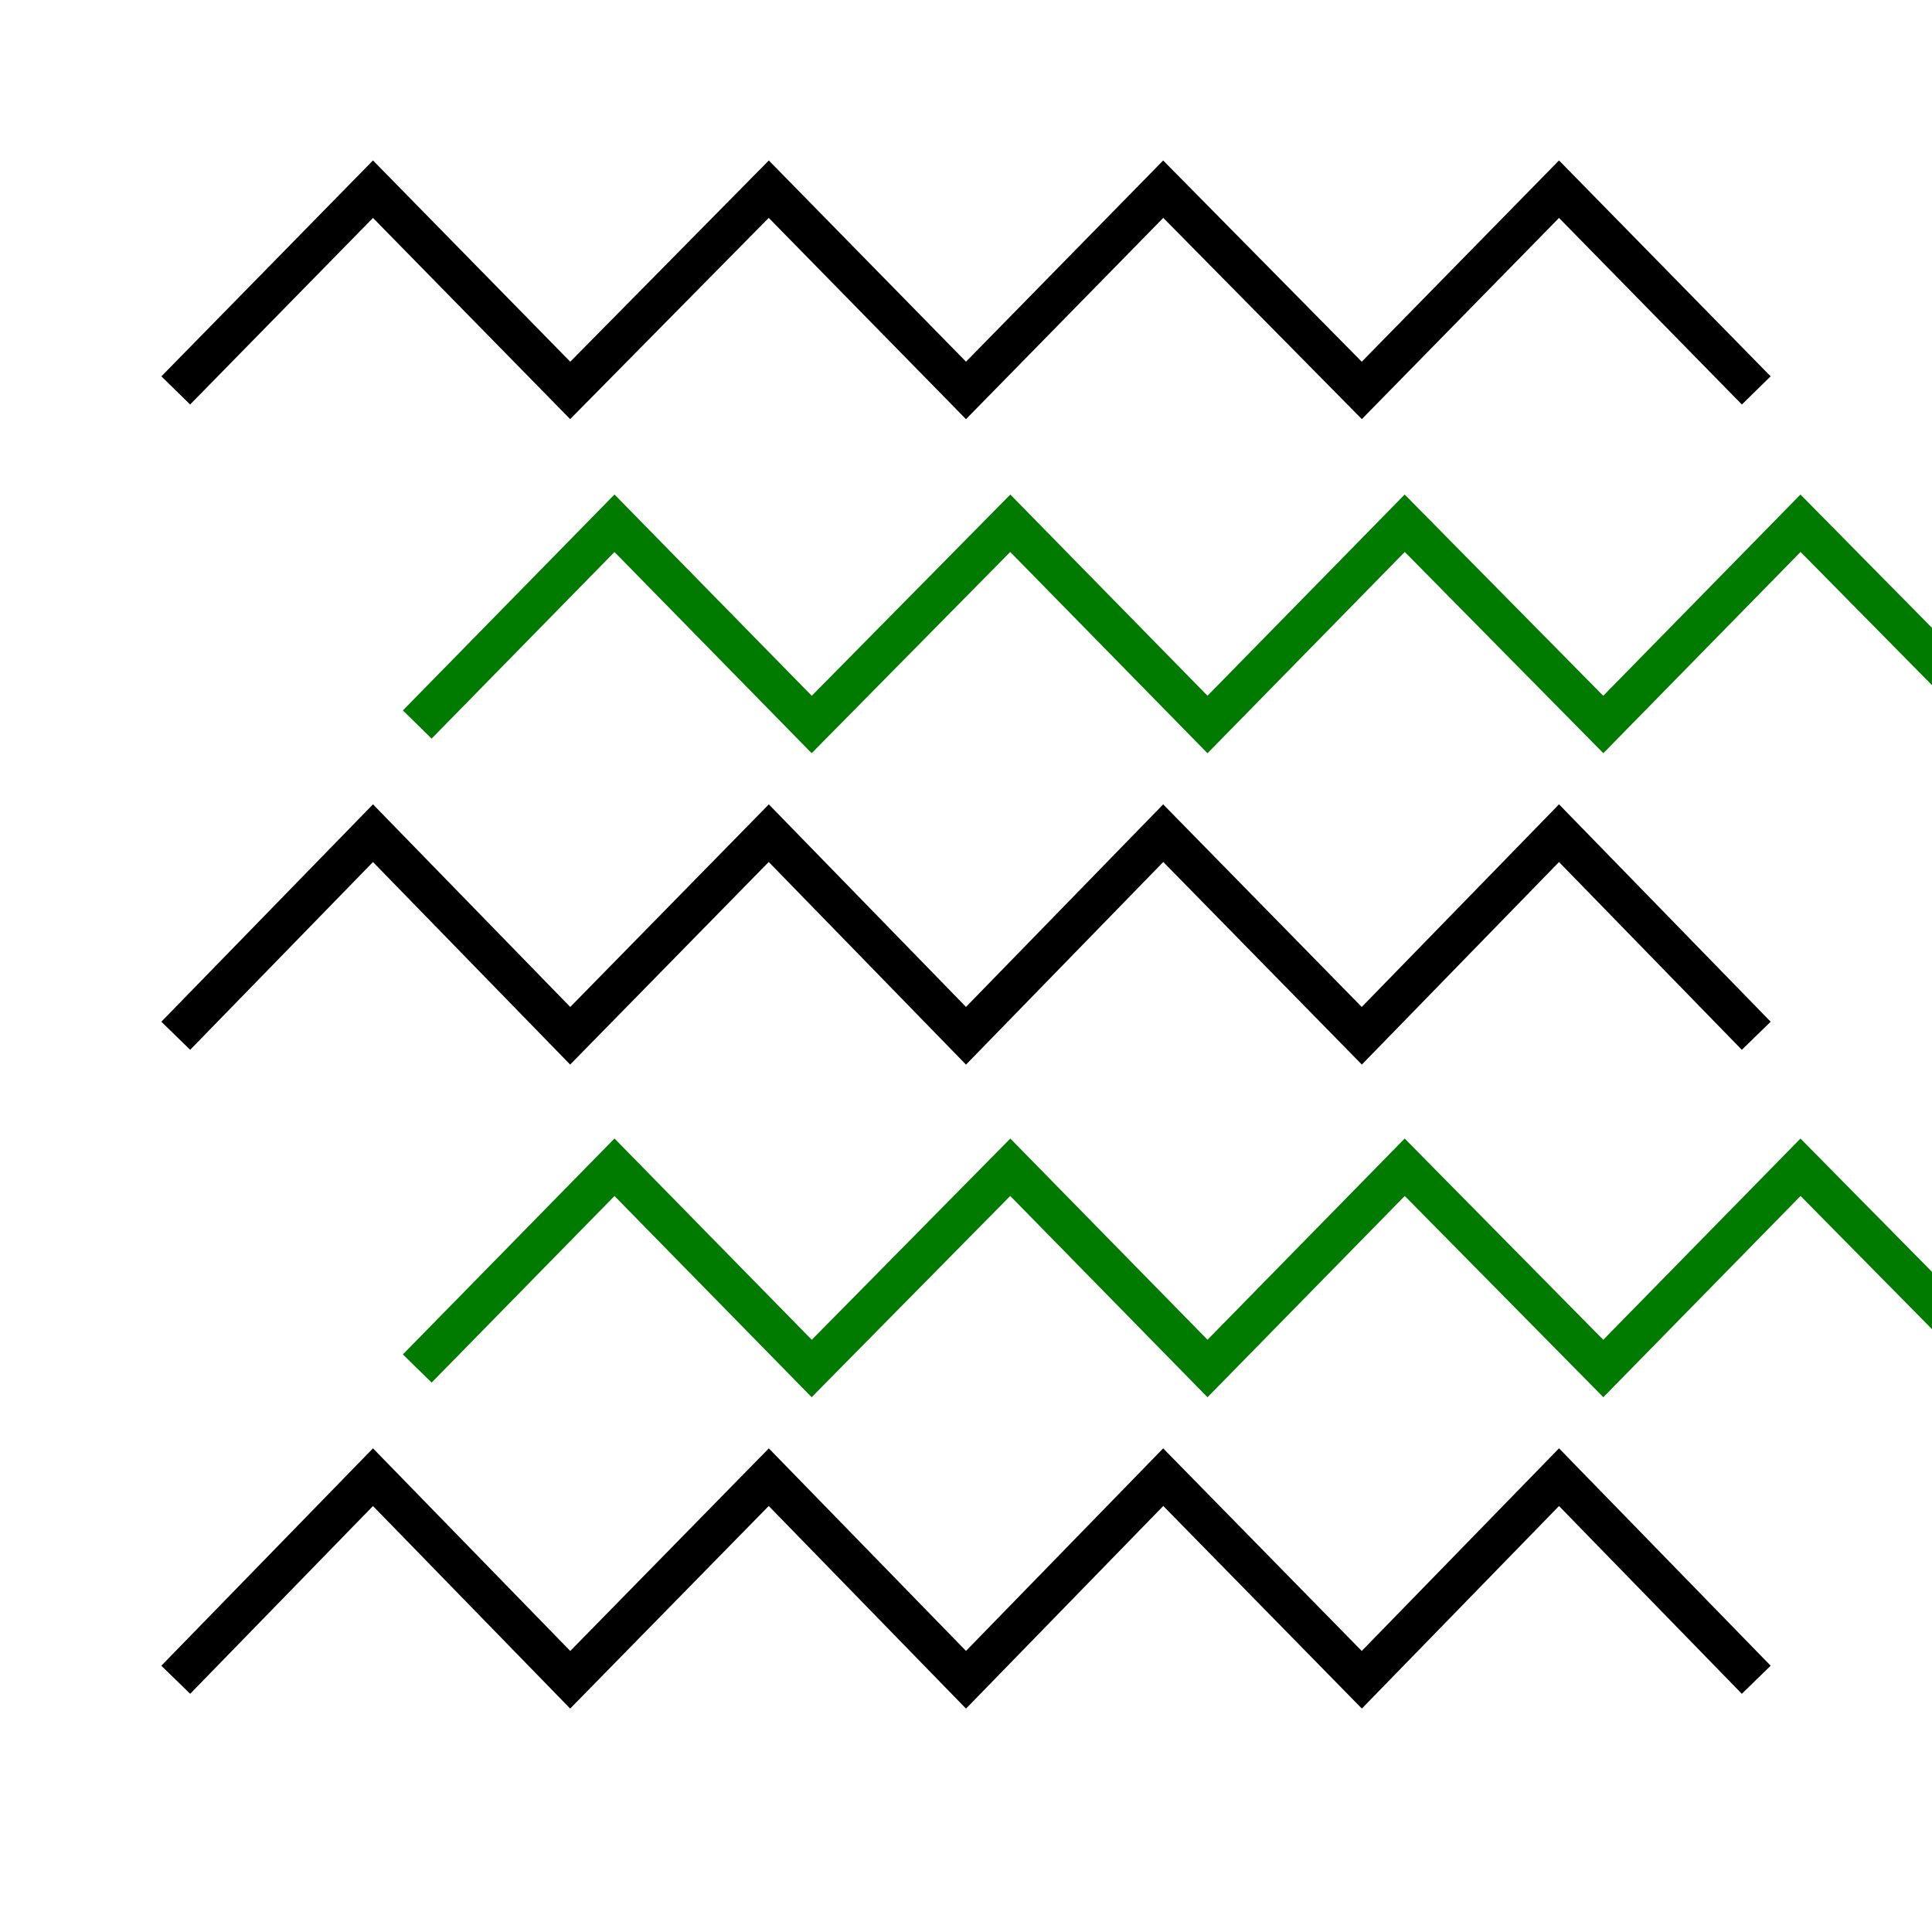
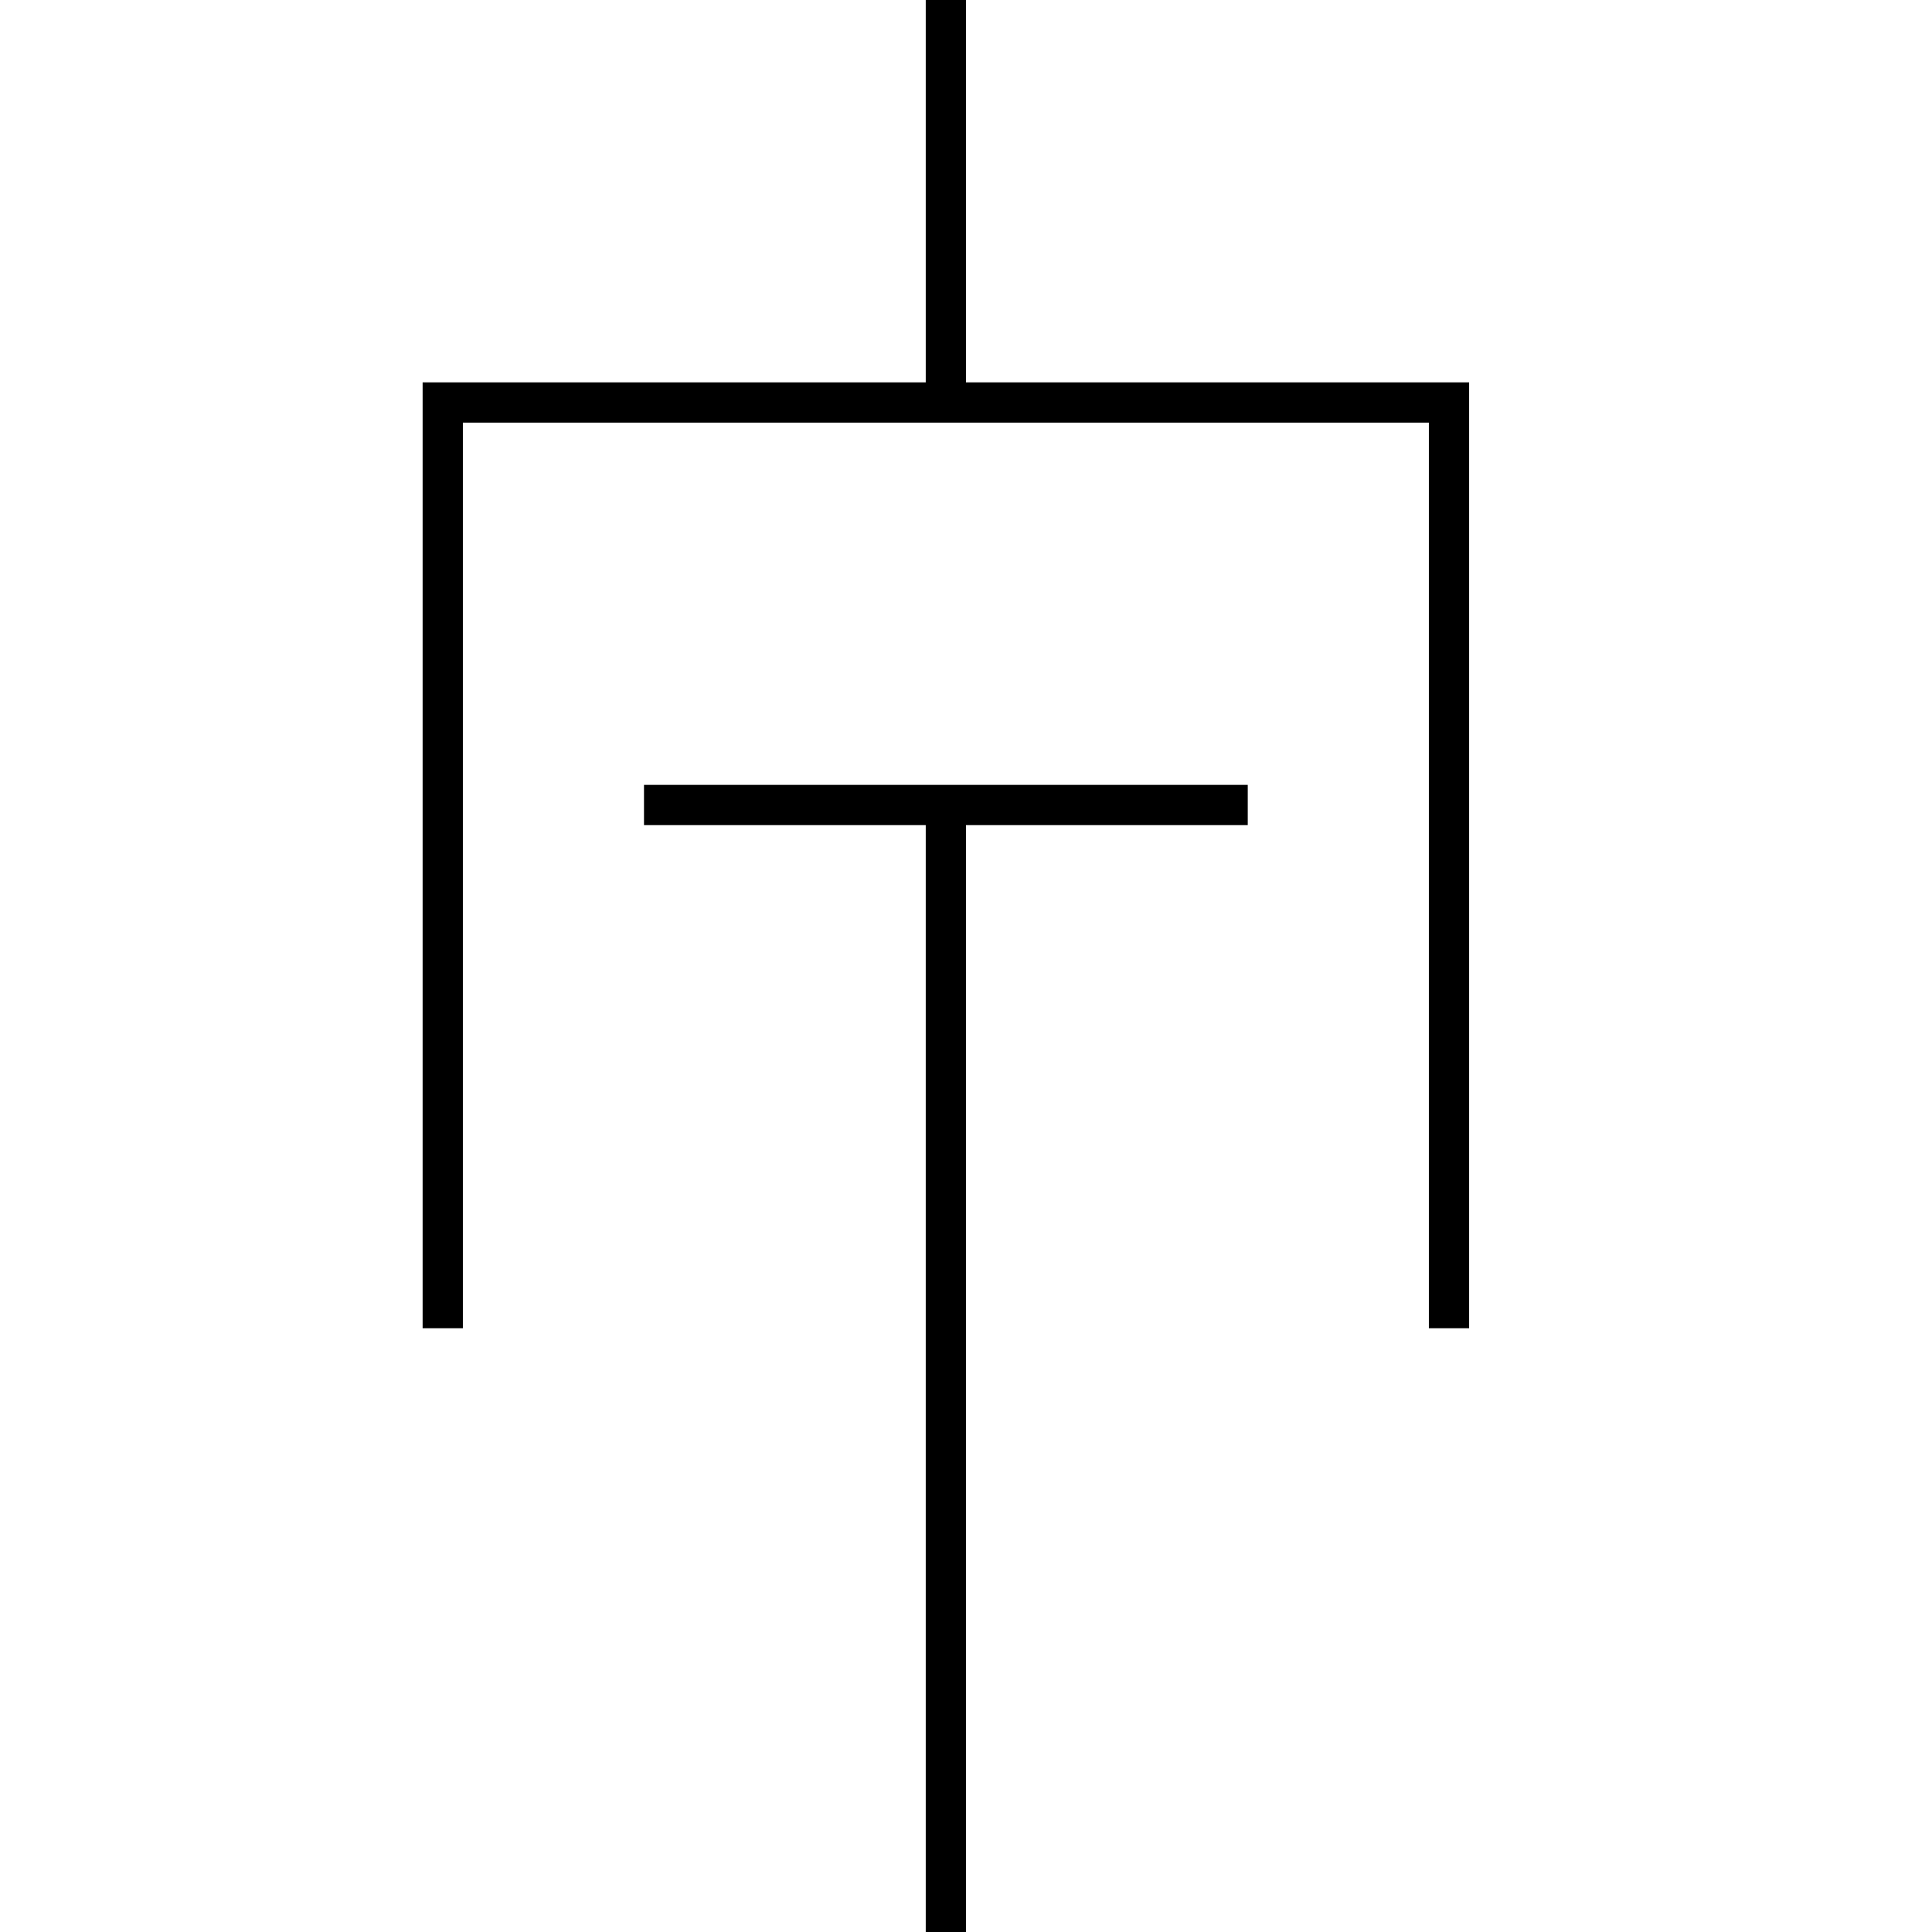
<svg xmlns="http://www.w3.org/2000/svg" width="48" height="48" viewBox="0 0 1.44 1.44" version="1.1" id="svg32">
  <defs id="defs36">
    </defs>
-   <path style="fill:none;stroke:#000000;stroke-width:0.03px;stroke-linecap:butt;stroke-linejoin:miter;stroke-opacity:1" d="M 0.131,0.291 0.278,0.141 0.425,0.291 0.573,0.141 0.72,0.291 0.867,0.141 1.015,0.291 1.162,0.141 1.309,0.291" id="path1387" />
-   <path style="fill:none;stroke:#000000;stroke-width:0.03px;stroke-linecap:butt;stroke-linejoin:miter;stroke-opacity:1" d="M 0.131,0.772 0.278,0.621 0.425,0.772 0.573,0.621 0.72,0.772 0.867,0.621 1.015,0.772 1.162,0.621 1.309,0.772" id="path1387-3" />
-   <path style="fill:none;stroke:#000000;stroke-width:0.03px;stroke-linecap:butt;stroke-linejoin:miter;stroke-opacity:1" d="M 0.131,1.252 0.278,1.101 0.425,1.252 0.573,1.101 0.72,1.252 0.867,1.101 1.015,1.252 1.162,1.101 1.309,1.252" id="path1387-9" />
-   <path style="fill:none;stroke:#007b00;stroke-width:0.03px;stroke-linecap:butt;stroke-linejoin:miter;stroke-opacity:1" d="M 0.311,0.54 0.458,0.39 0.605,0.54 0.753,0.39 0.9,0.54 1.047,0.39 1.195,0.54 1.342,0.39 1.49,0.54" id="path1387-0" />
-   <path style="fill:none;stroke:#007b00;stroke-width:0.03px;stroke-linecap:butt;stroke-linejoin:miter;stroke-opacity:1" d="M 0.311,1.02 0.458,0.87 0.605,1.02 0.753,0.87 0.9,1.02 1.047,0.87 1.195,1.02 1.342,0.87 1.49,1.02" id="path1387-0-2" />
+   <path style="fill:none;stroke:#000000;stroke-width:0.03px;stroke-linecap:butt;stroke-linejoin:miter;stroke-opacity:1" d="M 0.705,0.6 V 1.53" id="path1280" />
+   <path style="fill:none;stroke:#000000;stroke-width:0.03px;stroke-linecap:butt;stroke-linejoin:miter;stroke-opacity:1" d="M 0.48,0.6 H 0.72 0.93" id="path1282" />
+   <path style="fill:none;stroke:#000000;stroke-width:0.03px;stroke-linecap:butt;stroke-linejoin:miter;stroke-opacity:1" d="M 0.33,0.99 V 0.3 h 0.75 v 0.69" id="path1284" />
+   <path style="fill:none;stroke:#000000;stroke-width:0.03px;stroke-linecap:butt;stroke-linejoin:miter;stroke-opacity:1" d="M 0.705,0.3 V 0" id="path1286" />
</svg>
